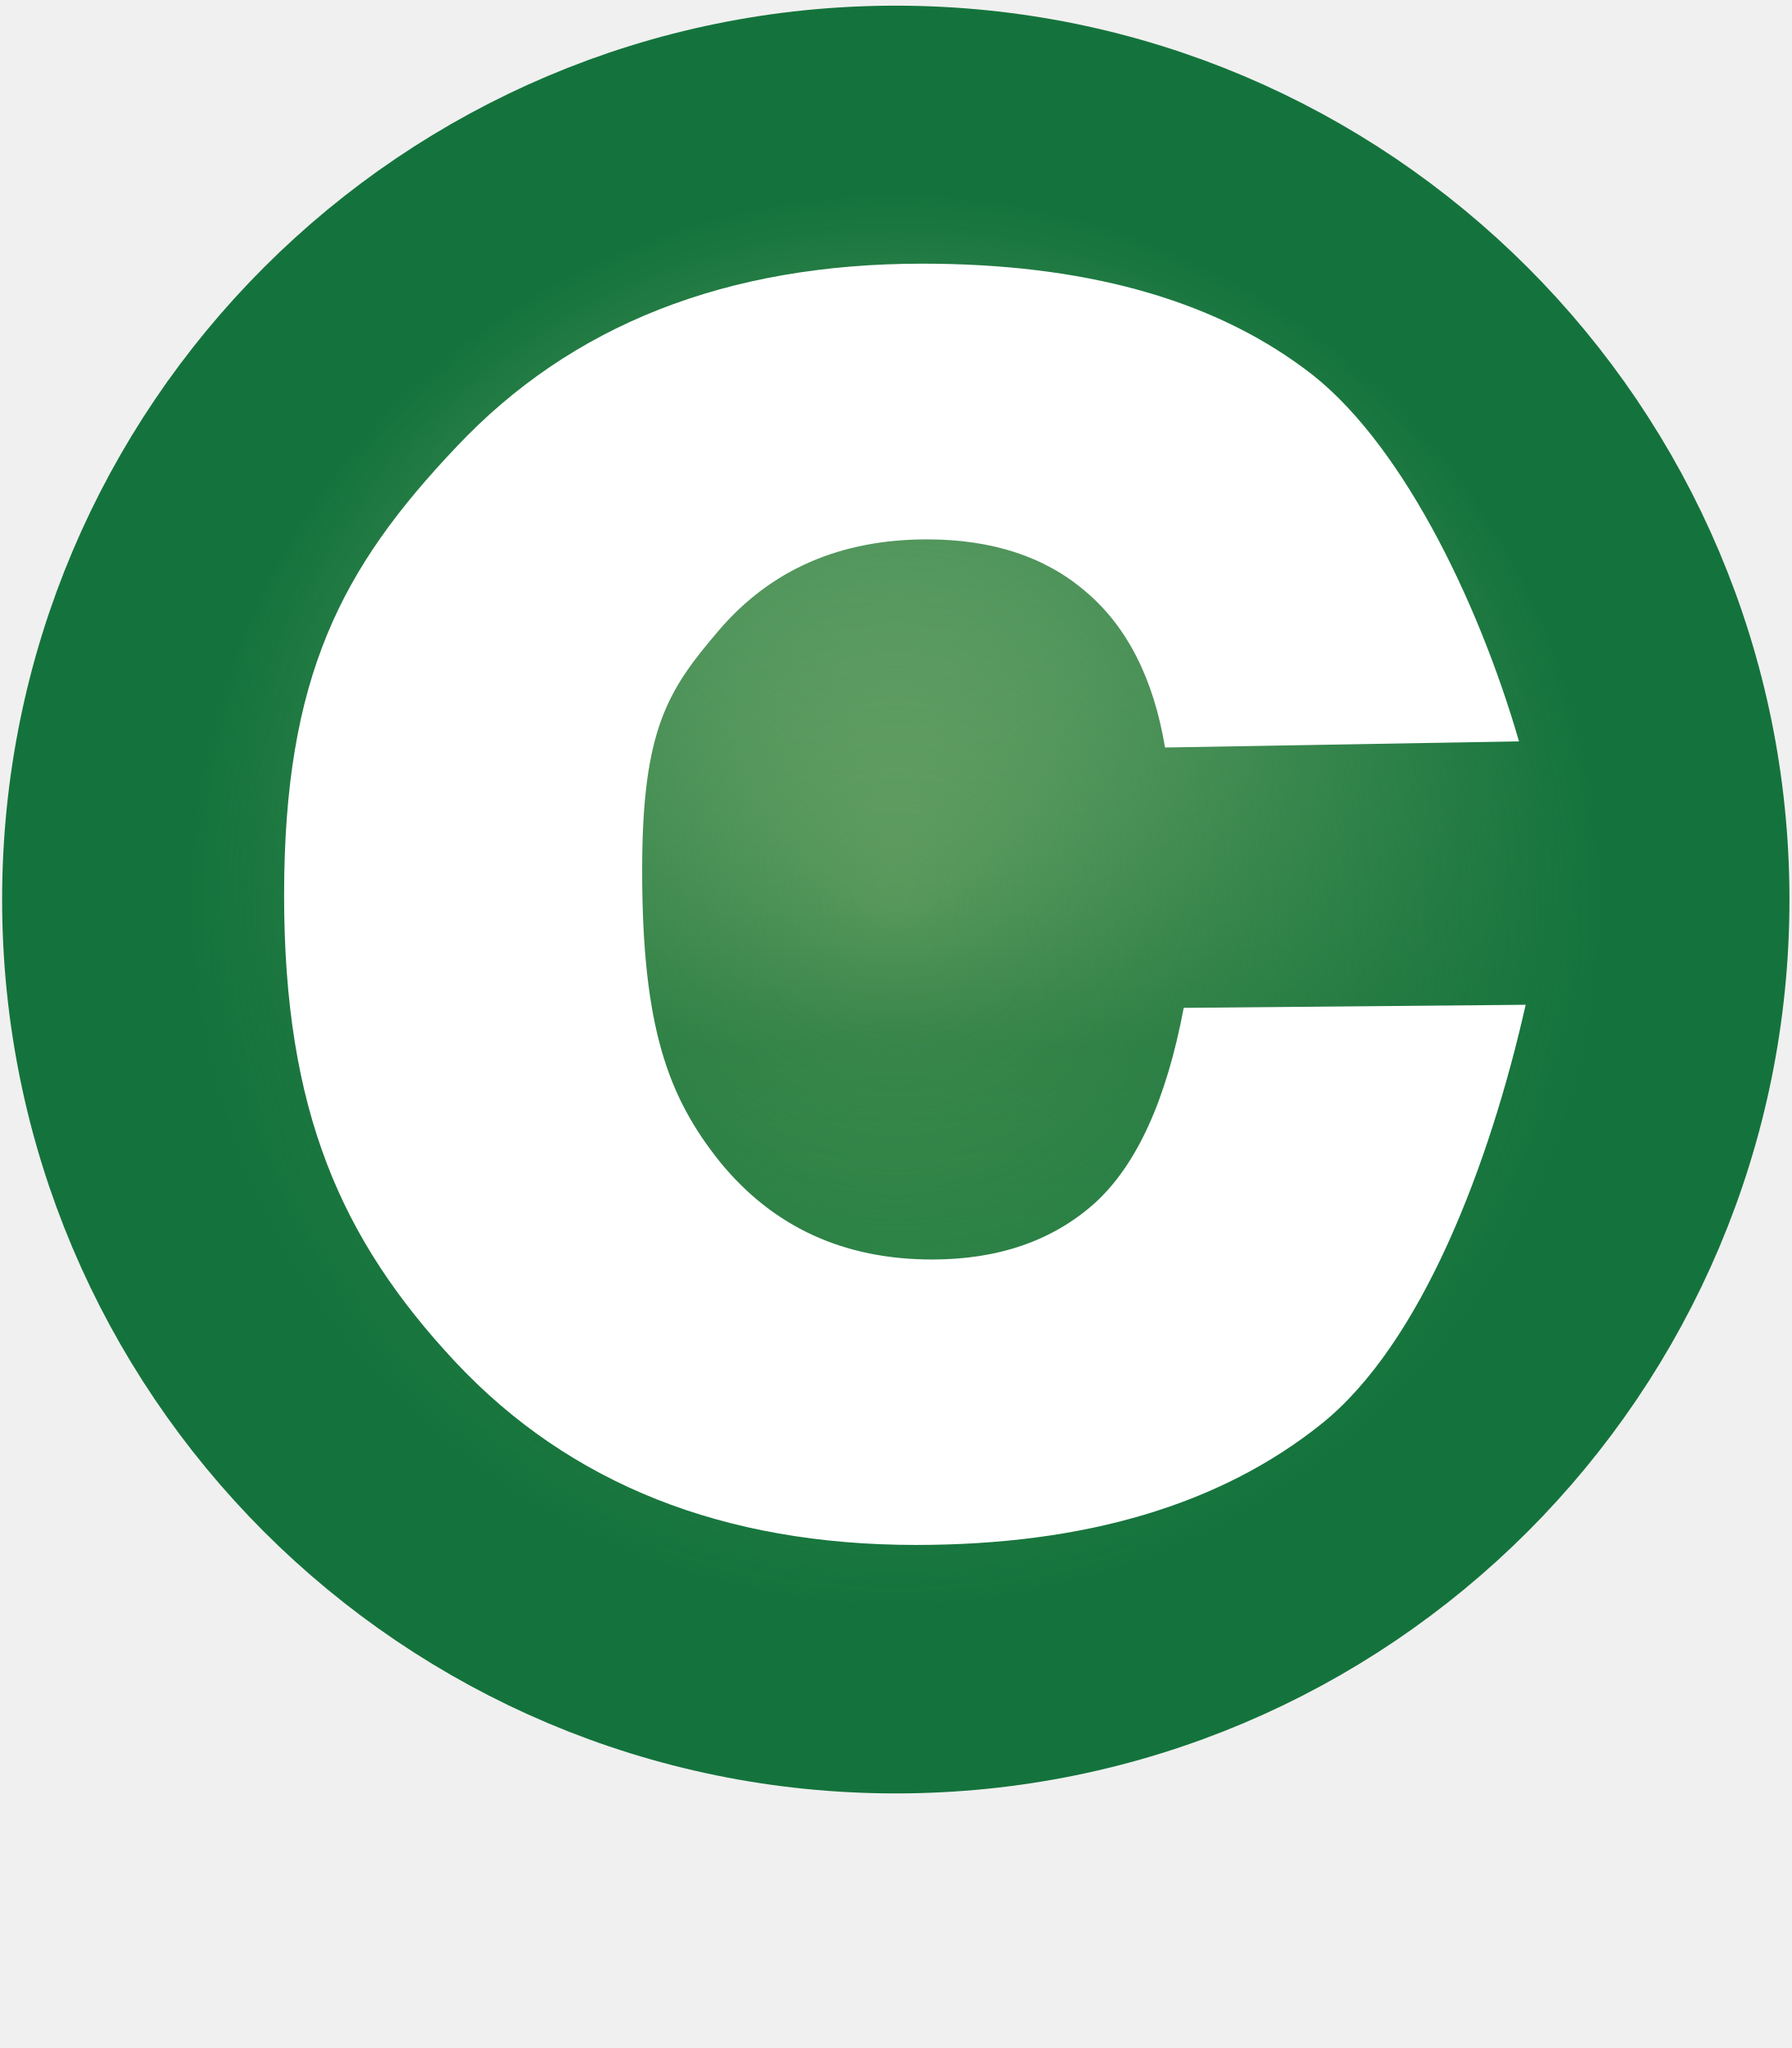
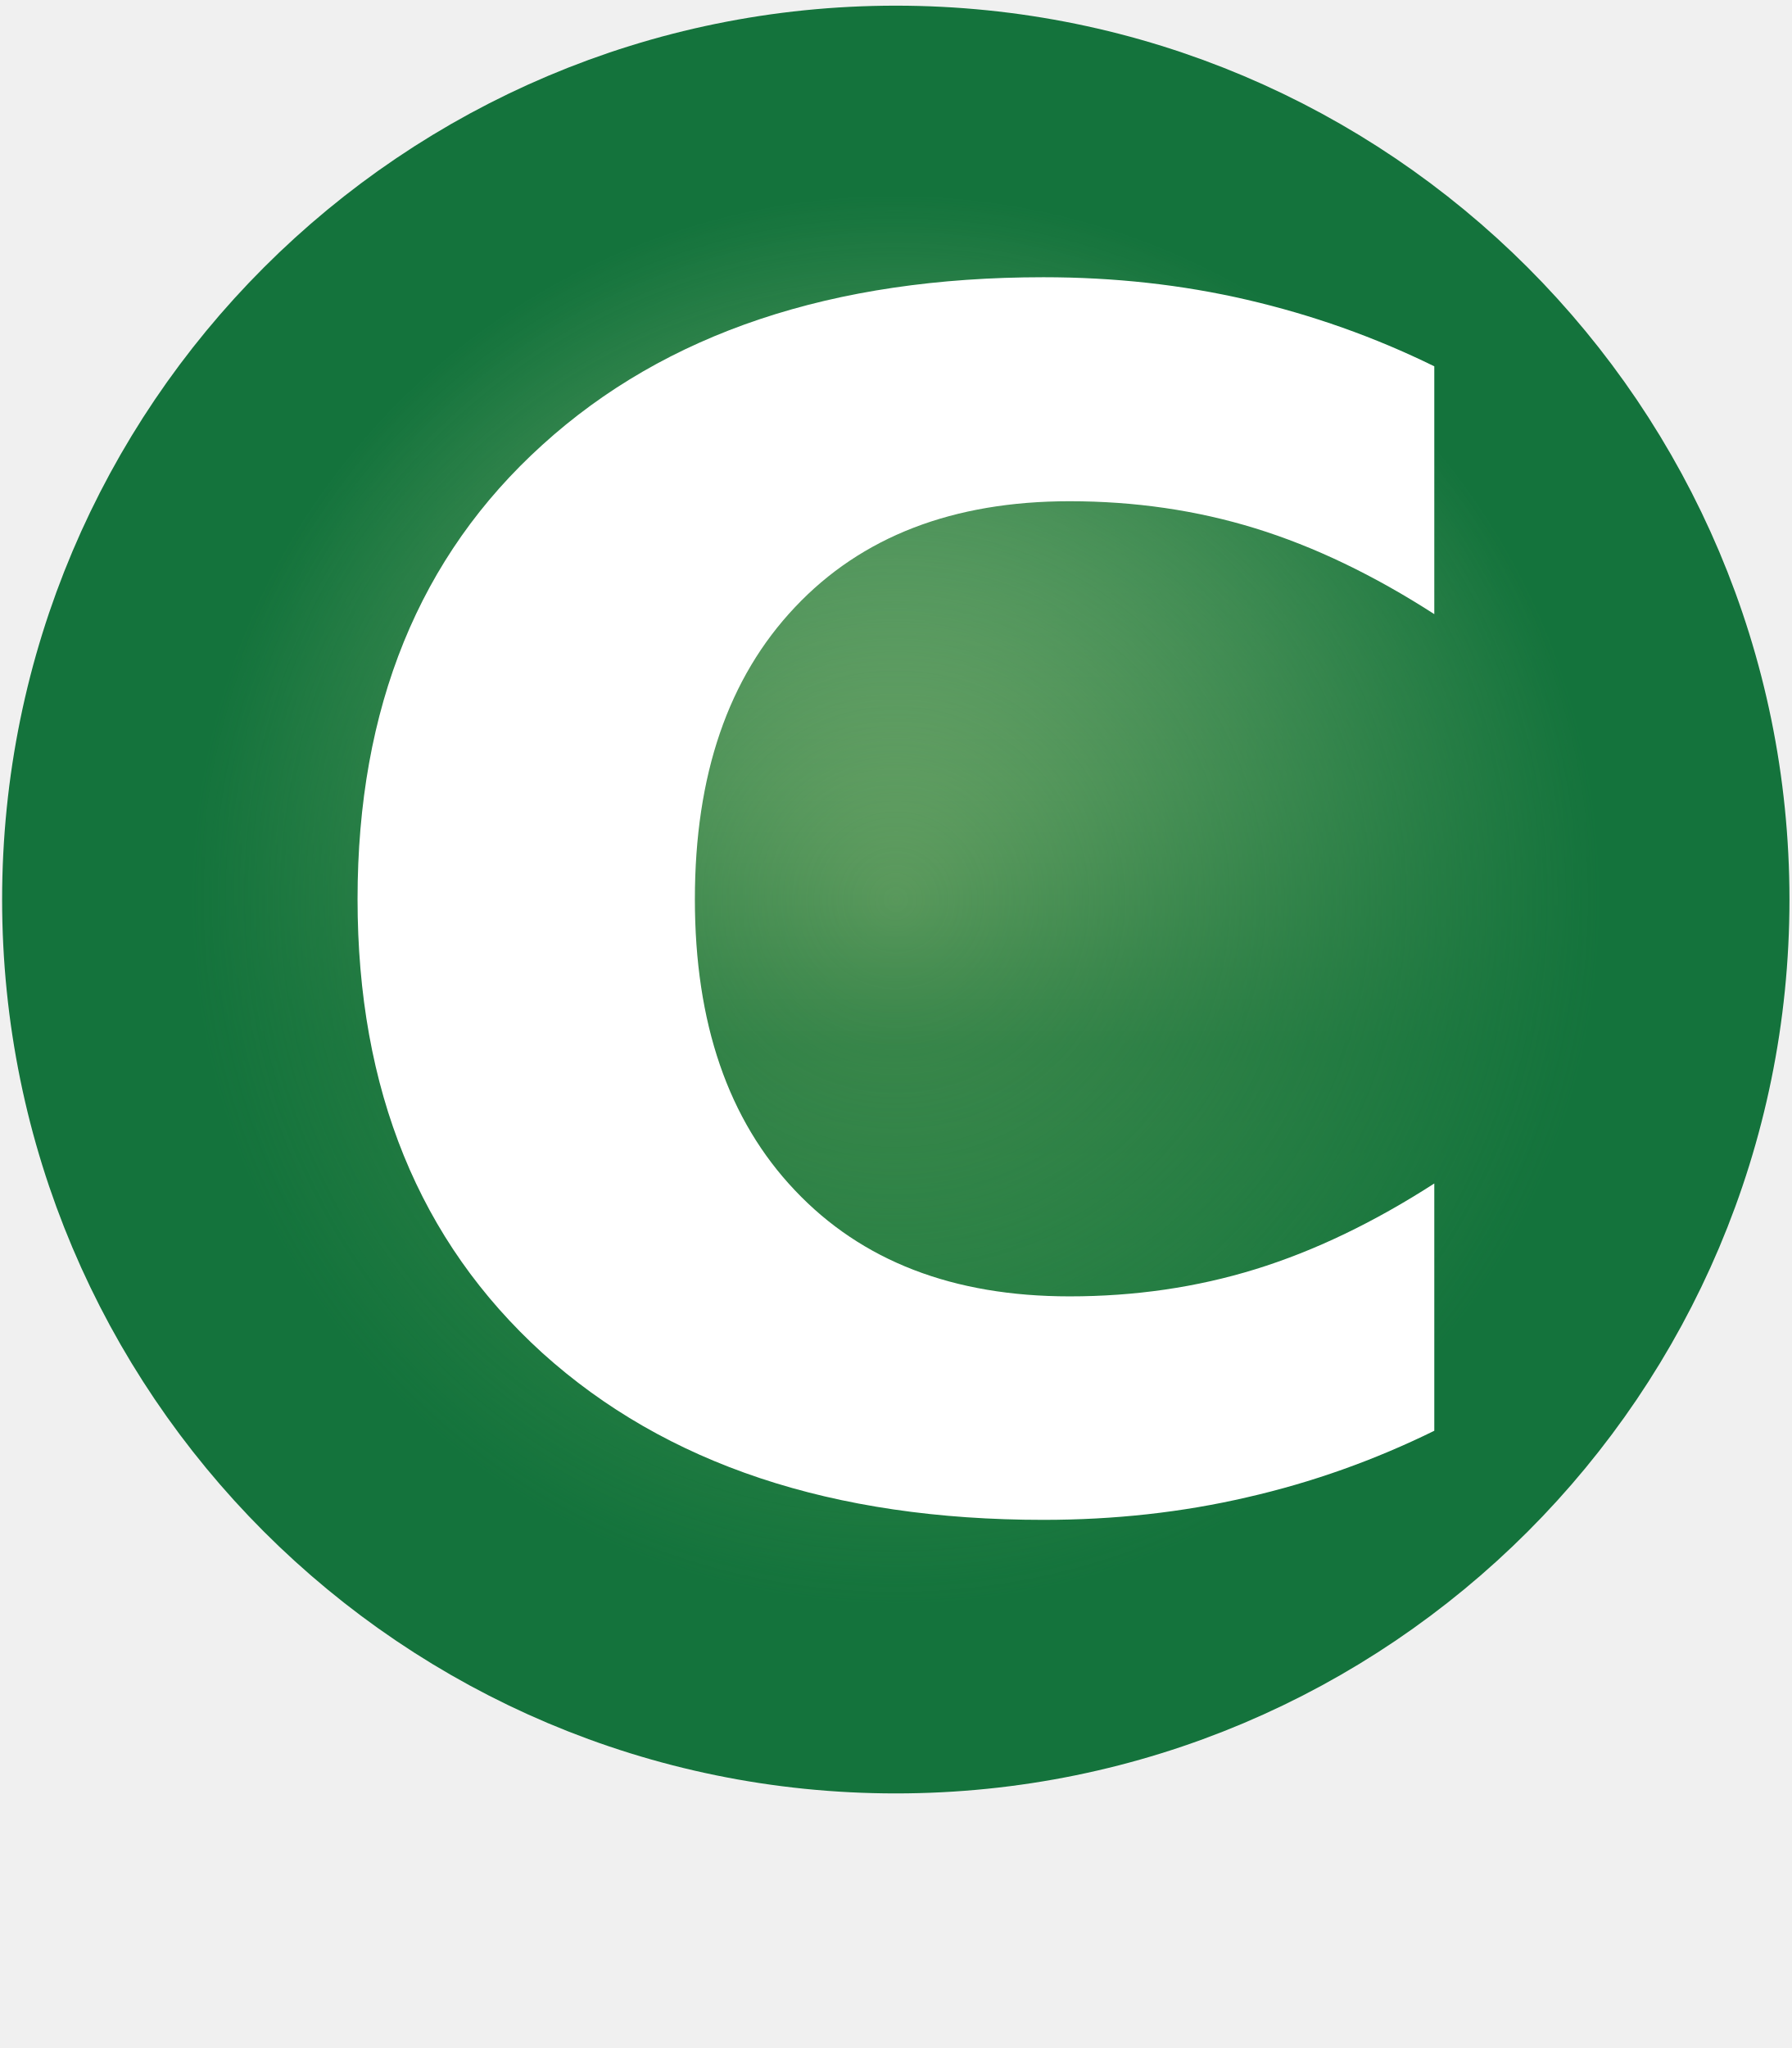
- <svg xmlns="http://www.w3.org/2000/svg" xmlns:xlink="http://www.w3.org/1999/xlink" version="1.1" id="svg2" height="8" width="7">
+ <svg xmlns="http://www.w3.org/2000/svg" xmlns:xlink="http://www.w3.org/1999/xlink" width="7" height="8" id="svg2" version="1.1">
  <defs id="defs4">
    <linearGradient id="linearGradient3796">
-       <stop id="stop3798" offset="0" style="stop-color:#14733c;stop-opacity:0;" />
-       <stop id="stop3800" offset="1" style="stop-color:#14733c;stop-opacity:1;" />
+       <stop style="stop-color:#14733c;stop-opacity:0;" offset="0" id="stop3798" />
+       <stop style="stop-color:#14733c;stop-opacity:1;" offset="1" id="stop3800" />
    </linearGradient>
-     <linearGradient xlink:href="#linearGradient10798-1-9-3-7-6-8-9-0-9-1" id="linearGradient3986" gradientUnits="userSpaceOnUse" x1="388.637" y1="478.188" x2="388.637" y2="462.115" />
+     <linearGradient y2="462.115" x2="388.637" y1="478.188" x1="388.637" gradientUnits="userSpaceOnUse" id="linearGradient3986" xlink:href="#linearGradient10798-1-9-3-7-6-8-9-0-9-1" />
    <linearGradient id="linearGradient10798-1-9-3-7-6-8-9-0-9-1">
-       <stop id="stop10800-5-2-1-8-20-6-4-9-8-2" offset="0" style="stop-color:#4f9e55;stop-opacity:1" />
-       <stop style="stop-color:#418a4d;stop-opacity:1" offset="0.5" id="stop10806-6-8-5-3-9-24-8-4-3-2" />
-       <stop id="stop10802-1-5-3-0-4-8-4-2-9-2" offset="1" style="stop-color:#a4c589;stop-opacity:1" />
+       <stop style="stop-color:#4f9e55;stop-opacity:1" offset="0" id="stop10800-5-2-1-8-20-6-4-9-8-2" />
+       <stop id="stop10806-6-8-5-3-9-24-8-4-3-2" offset="0.5" style="stop-color:#418a4d;stop-opacity:1" />
+       <stop style="stop-color:#a4c589;stop-opacity:1" offset="1" id="stop10802-1-5-3-0-4-8-4-2-9-2" />
    </linearGradient>
-     <linearGradient xlink:href="#linearGradient10798-1-9-3-7-6-8-9-0-9-1" id="linearGradient3020" gradientUnits="userSpaceOnUse" x1="388.637" y1="478.188" x2="388.637" y2="462.115" />
-     <linearGradient xlink:href="#linearGradient10798-1-9-3-7-6-8-9-0-9-1-7" id="linearGradient3020-1" gradientUnits="userSpaceOnUse" x1="388.637" y1="478.188" x2="388.637" y2="462.115" />
+     <linearGradient y2="462.115" x2="388.637" y1="478.188" x1="388.637" gradientUnits="userSpaceOnUse" id="linearGradient3020" xlink:href="#linearGradient10798-1-9-3-7-6-8-9-0-9-1" />
+     <linearGradient y2="462.115" x2="388.637" y1="478.188" x1="388.637" gradientUnits="userSpaceOnUse" id="linearGradient3020-1" xlink:href="#linearGradient10798-1-9-3-7-6-8-9-0-9-1-7" />
    <linearGradient id="linearGradient10798-1-9-3-7-6-8-9-0-9-1-7">
-       <stop id="stop10800-5-2-1-8-20-6-4-9-8-2-4" offset="0" style="stop-color:#4f9e55;stop-opacity:1" />
-       <stop style="stop-color:#418a4d;stop-opacity:1" offset="0.5" id="stop10806-6-8-5-3-9-24-8-4-3-2-0" />
-       <stop id="stop10802-1-5-3-0-4-8-4-2-9-2-9" offset="1" style="stop-color:#a4c589;stop-opacity:1" />
+       <stop style="stop-color:#4f9e55;stop-opacity:1" offset="0" id="stop10800-5-2-1-8-20-6-4-9-8-2-4" />
+       <stop id="stop10806-6-8-5-3-9-24-8-4-3-2-0" offset="0.5" style="stop-color:#418a4d;stop-opacity:1" />
+       <stop style="stop-color:#a4c589;stop-opacity:1" offset="1" id="stop10802-1-5-3-0-4-8-4-2-9-2-9" />
    </linearGradient>
-     <radialGradient gradientTransform="matrix(0.8659444,0,0,0.8659444,52.03034,62.76982)" gradientUnits="userSpaceOnUse" r="11.708" fy="468.237" fx="388.125" cy="468.237" cx="388.125" id="radialGradient3802" xlink:href="#linearGradient3796" />
+     <radialGradient xlink:href="#linearGradient3796" id="radialGradient3802" cx="388.125" cy="468.237" fx="388.125" fy="468.237" r="11.708" gradientUnits="userSpaceOnUse" gradientTransform="matrix(0.8659444,0,0,0.8659444,52.03034,62.76982)" />
  </defs>
-   <g transform="translate(0,-1044.362)" id="layer1">
-     <path transform="matrix(0.2982317,0,0,0.2982317,-112.2512,908.2328)" d="m 398.75,468.237 a 10.625,10.625 0 0 1 -10.625,10.625 10.625,10.625 0 0 1 -10.625,-10.625 10.625,10.625 0 0 1 10.625,-10.625 10.625,10.625 0 0 1 10.625,10.625 z" id="path10796-2-6-2" style="font-size:13.589px;font-style:normal;font-weight:normal;line-height:125%;letter-spacing:0px;word-spacing:0px;fill:url(#linearGradient3020);fill-opacity:1;stroke:#14733c;stroke-width:2.166;stroke-linecap:round;stroke-linejoin:round;stroke-miterlimit:4;stroke-opacity:1;stroke-dasharray:none;stroke-dashoffset:0;display:inline;font-family:Sans" />
-     <path transform="matrix(0.2714923,0,0,0.2714923,-101.873,920.7532)" d="m 398.75,468.237 a 10.625,10.625 0 0 1 -10.625,10.625 10.625,10.625 0 0 1 -10.625,-10.625 10.625,10.625 0 0 1 10.625,-10.625 10.625,10.625 0 0 1 10.625,10.625 z" id="path10796-2-6-2-4" style="font-size:13.589px;font-style:normal;font-weight:normal;line-height:125%;letter-spacing:0px;word-spacing:0px;fill:url(#radialGradient3802);fill-opacity:1;stroke:none;display:inline;font-family:Sans" />
-     <path d="m 4.552,1047.282 c -0.045,-0.269 -0.148,-0.472 -0.31,-0.609 -0.158,-0.136 -0.365,-0.204 -0.62,-0.204 -0.339,0 -0.61,0.118 -0.813,0.355 -0.2,0.234 -0.3,0.386 -0.3,0.938 -1.8e-6,0.614 0.102,0.887 0.305,1.14 0.207,0.253 0.483,0.38 0.828,0.38 0.258,0 0.47,-0.073 0.634,-0.219 0.165,-0.149 0.281,-0.404 0.349,-0.764 l 1.336,-0.012 c -0.139,0.617 -0.405,1.323 -0.799,1.638 -0.394,0.315 -0.922,0.472 -1.583,0.472 -0.752,0 -1.353,-0.238 -1.801,-0.716 -0.445,-0.477 -0.668,-0.978 -0.668,-1.822 0,-0.854 0.224,-1.278 0.673,-1.751 0.449,-0.477 1.056,-0.716 1.821,-0.716 0.626,0 1.123,0.136 1.491,0.409 0.371,0.269 0.679,0.902 0.84,1.457 z" style="font-style:normal;font-variant:normal;font-weight:bold;font-stretch:normal;font-size:15.569px;line-height:125%;font-family:Arial;letter-spacing:0px;word-spacing:0px;display:inline;fill:#ffffff;fill-opacity:1;stroke:none" id="path3817" />
+   <g id="layer1" transform="translate(0,-1044.362)">
+     <path style="font-size:13.589px;font-style:normal;font-weight:normal;line-height:125%;letter-spacing:0px;word-spacing:0px;fill:url(#linearGradient3020);fill-opacity:1;stroke:#14733c;stroke-width:2.166;stroke-linecap:round;stroke-linejoin:round;stroke-miterlimit:4;stroke-opacity:1;stroke-dasharray:none;stroke-dashoffset:0;display:inline;font-family:Sans" id="path10796-2-6-2" d="m 398.75,468.237 c 0,5.868 -4.757,10.625 -10.625,10.625 -5.868,0 -10.625,-4.757 -10.625,-10.625 0,-5.868 4.757,-10.625 10.625,-10.625 5.868,0 10.625,4.757 10.625,10.625 z" transform="matrix(0.2982317,0,0,0.2982317,-112.2512,908.2328)" />
+     <path style="font-size:13.589px;font-style:normal;font-weight:normal;line-height:125%;letter-spacing:0px;word-spacing:0px;fill:url(#radialGradient3802);fill-opacity:1;stroke:none;display:inline;font-family:Sans" id="path10796-2-6-2-4" d="m 398.75,468.237 a 10.625,10.625 0 1 1 -21.25,0 10.625,10.625 0 1 1 21.25,0 z" transform="matrix(0.2714923,0,0,0.2714923,-101.873,920.7532)" />
+     <path id="path6435" style="font-size:13.589px;font-style:normal;font-variant:normal;font-weight:bold;font-stretch:normal;line-height:125%;letter-spacing:0px;word-spacing:0px;fill:#ffffff;fill-opacity:1;stroke:none;display:inline;font-family:Sans;-inkscape-font-specification:Sans Bold" d="m 5.604,1049.951 c -0.234,0.115 -0.478,0.202 -0.732,0.26 -0.254,0.059 -0.519,0.088 -0.795,0.088 -0.824,0 -1.476,-0.217 -1.958,-0.652 -0.481,-0.437 -0.722,-1.028 -0.722,-1.773 -10e-7,-0.748 0.241,-1.339 0.722,-1.774 0.481,-0.437 1.134,-0.655 1.958,-0.655 0.276,0 0.541,0.029 0.795,0.088 0.254,0.059 0.498,0.145 0.732,0.26 l 0,0.968 c -0.236,-0.152 -0.469,-0.264 -0.699,-0.335 -0.23,-0.071 -0.472,-0.106 -0.726,-0.106 -0.455,0 -0.813,0.138 -1.073,0.414 -0.261,0.276 -0.391,0.656 -0.391,1.141 -1e-6,0.483 0.13,0.862 0.391,1.137 0.261,0.276 0.618,0.414 1.073,0.414 0.254,0 0.496,-0.035 0.726,-0.106 0.23,-0.071 0.463,-0.183 0.699,-0.335 l 0,0.968" />
  </g>
</svg>
